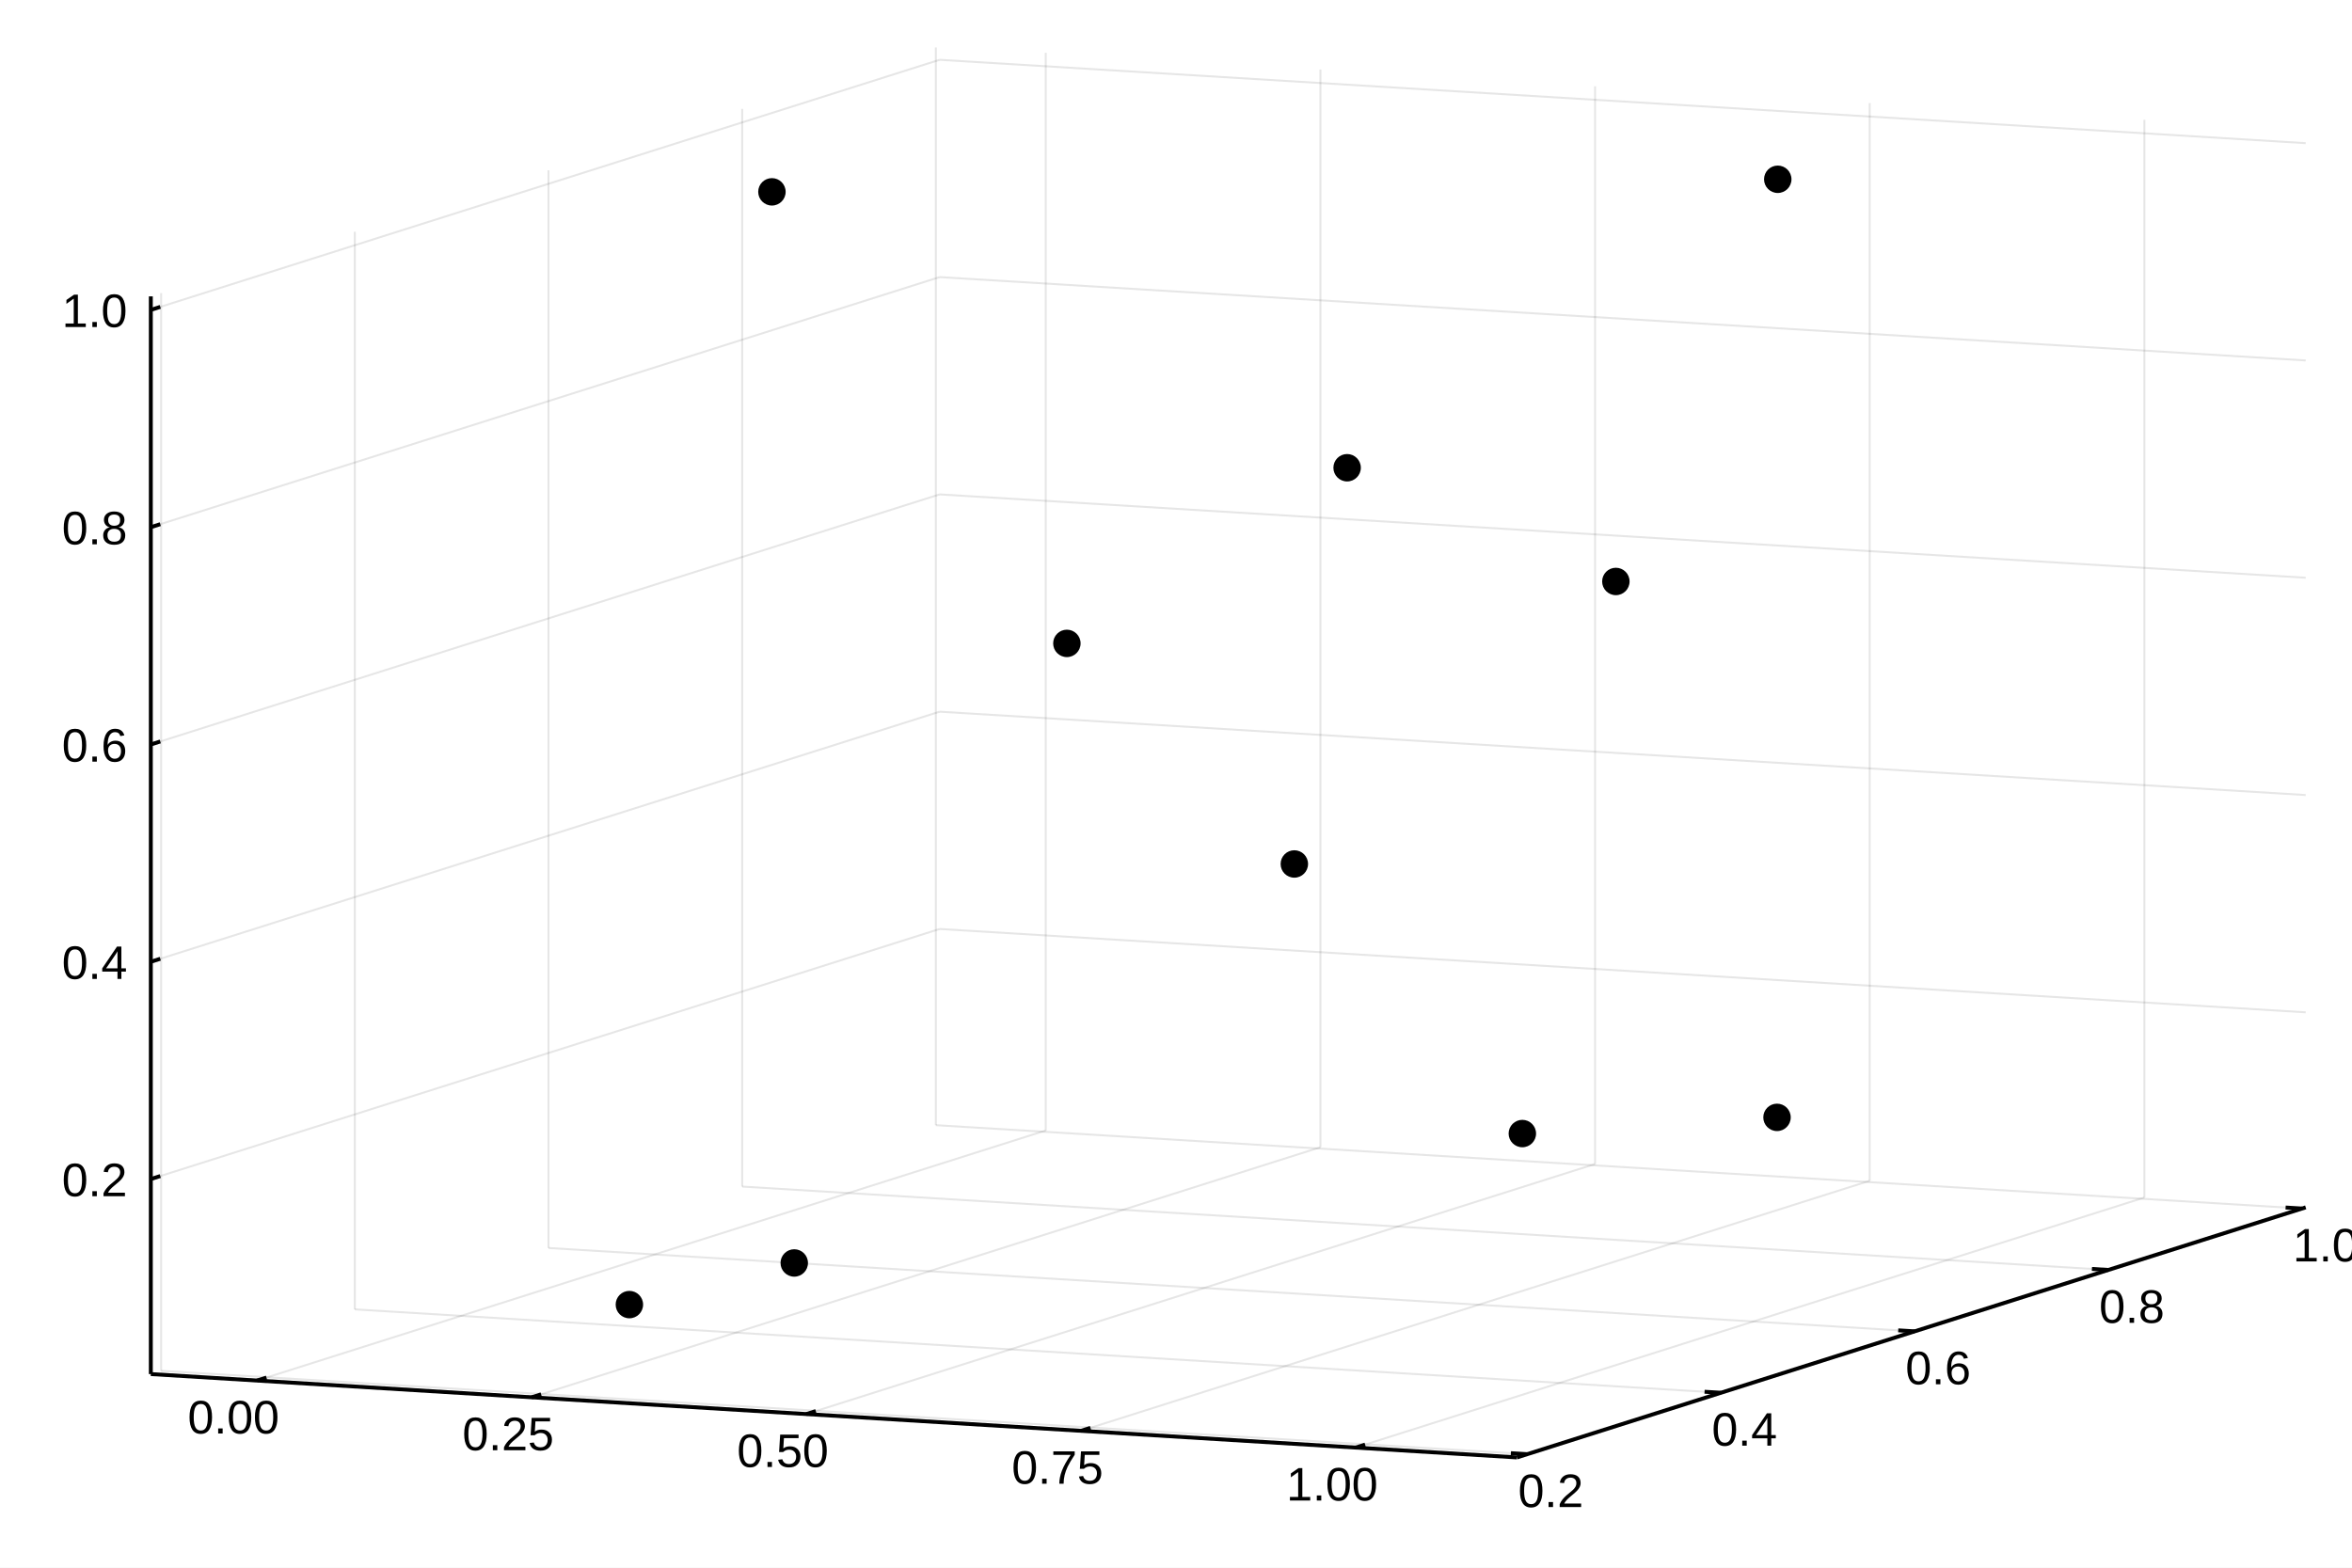
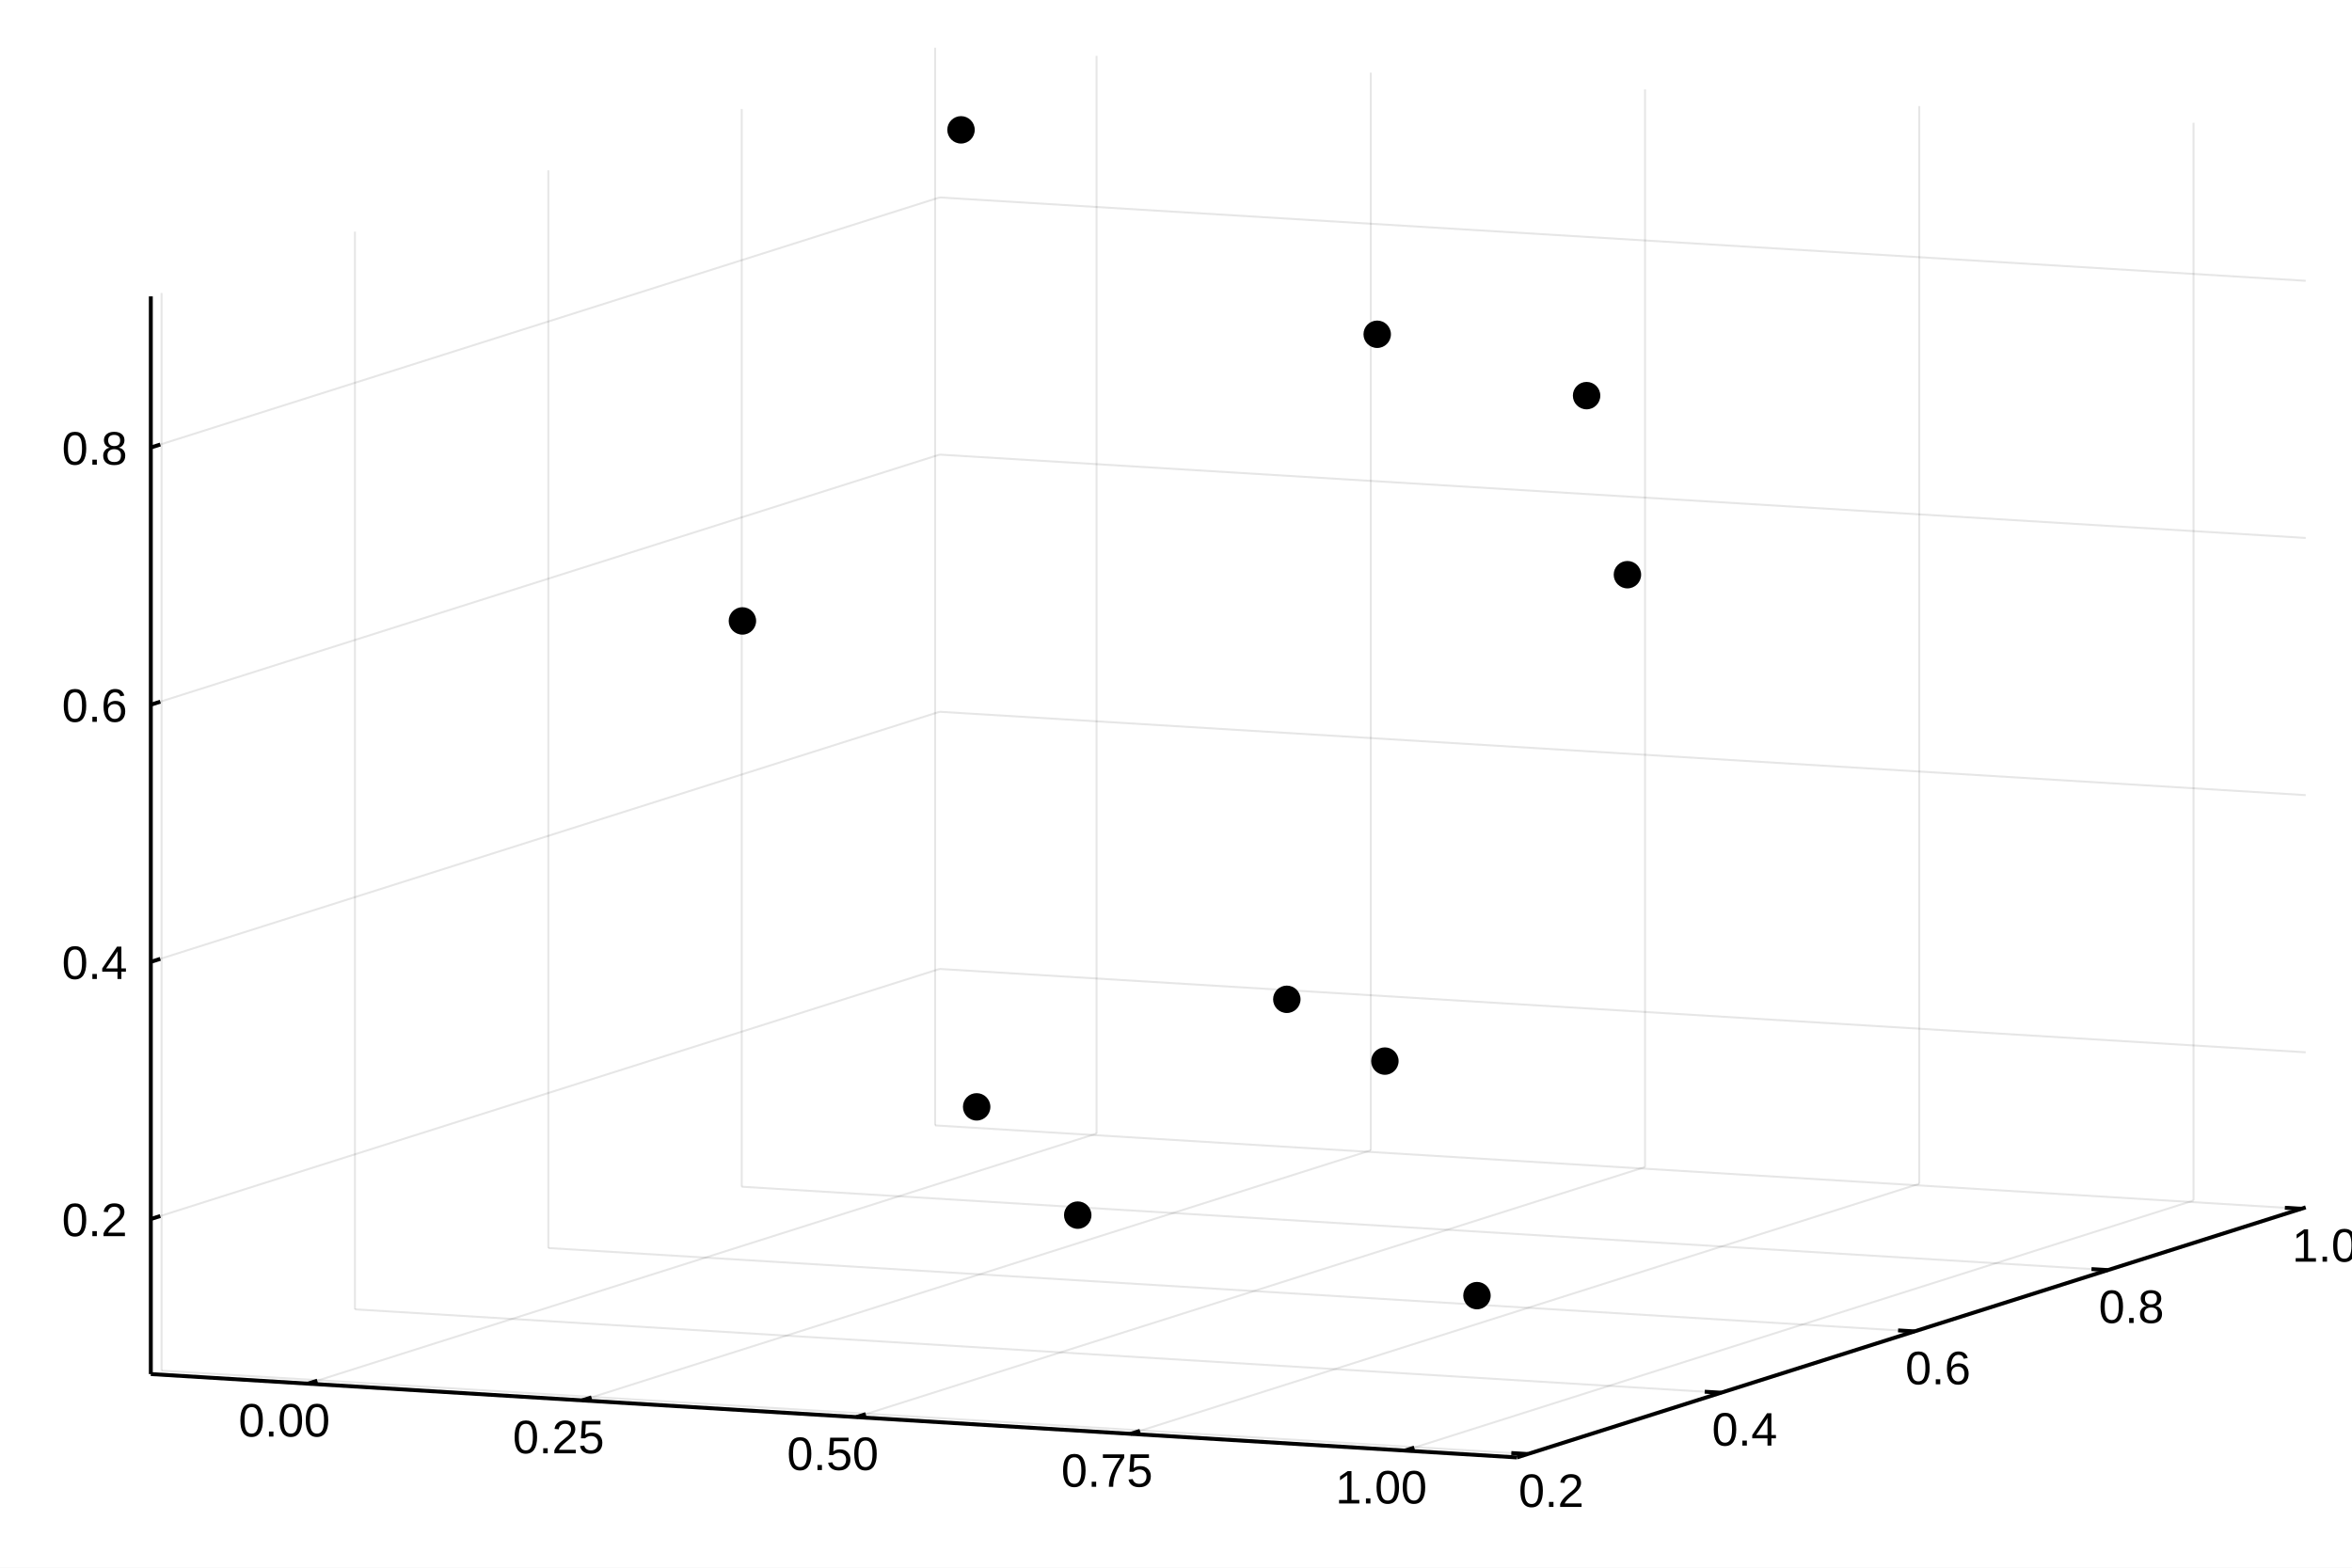
<svg xmlns="http://www.w3.org/2000/svg" width="600" height="400" viewBox="0 0 2400 1600">
  <defs>
-     <clipPath id="clip3200">
+     <clipPath id="clip7600">
      <rect x="0" y="0" width="2400" height="1600" />
    </clipPath>
  </defs>
-   <path clip-path="url(#clip3200)" d=" M0 1600 L2400 1600 L2400 0 L0 0  Z   " fill="#ffffff" fill-rule="evenodd" fill-opacity="1" />
+   <path clip-path="url(#clip7600)" d=" M0 1600 L2400 1600 L2400 0 L0 0  Z   " fill="#ffffff" fill-rule="evenodd" fill-opacity="1" />
  <defs>
-     <clipPath id="clip3201">
+     <clipPath id="clip7601">
      <rect x="480" y="0" width="1681" height="1600" />
    </clipPath>
  </defs>
  <defs>
-     <clipPath id="clip3202">
+     <clipPath id="clip7602">
      <rect x="153" y="47" width="2200" height="1441" />
    </clipPath>
  </defs>
-   <path clip-path="url(#clip3202)" d=" M153.898 1402.4 L153.898 302.48 L958.736 47.244 L2352.76 132.323 L2352.76 1232.24 L1547.92 1487.47 L153.898 1402.4  Z   " fill="#ffffff" fill-rule="evenodd" fill-opacity="1" />
-   <polyline clip-path="url(#clip3202)" style="stroke:#000000; stroke-width:2; stroke-opacity:0.1; fill:none" points="   262.254,1409.01 1067.09,1153.77    " />
-   <polyline clip-path="url(#clip3202)" style="stroke:#000000; stroke-width:2; stroke-opacity:0.1; fill:none" points="   1067.09,1153.77 1067.09,53.857    " />
-   <polyline clip-path="url(#clip3202)" style="stroke:#000000; stroke-width:2; stroke-opacity:0.1; fill:none" points="   542.518,1426.11 1347.36,1170.88    " />
-   <polyline clip-path="url(#clip3202)" style="stroke:#000000; stroke-width:2; stroke-opacity:0.1; fill:none" points="   1347.36,1170.88 1347.36,70.962    " />
-   <polyline clip-path="url(#clip3202)" style="stroke:#000000; stroke-width:2; stroke-opacity:0.1; fill:none" points="   822.781,1443.22 1627.62,1187.98    " />
-   <polyline clip-path="url(#clip3202)" style="stroke:#000000; stroke-width:2; stroke-opacity:0.1; fill:none" points="   1627.62,1187.98 1627.62,88.067    " />
-   <polyline clip-path="url(#clip3202)" style="stroke:#000000; stroke-width:2; stroke-opacity:0.1; fill:none" points="   1103.04,1460.32 1907.88,1205.09    " />
-   <polyline clip-path="url(#clip3202)" style="stroke:#000000; stroke-width:2; stroke-opacity:0.1; fill:none" points="   1907.88,1205.09 1907.88,105.172    " />
-   <polyline clip-path="url(#clip3202)" style="stroke:#000000; stroke-width:2; stroke-opacity:0.1; fill:none" points="   1383.31,1477.43 2188.14,1222.19    " />
-   <polyline clip-path="url(#clip3202)" style="stroke:#000000; stroke-width:2; stroke-opacity:0.1; fill:none" points="   2188.14,1222.19 2188.14,122.276    " />
-   <polyline clip-path="url(#clip3202)" style="stroke:#000000; stroke-width:2; stroke-opacity:0.1; fill:none" points="   1558.44,1484.14 164.424,1399.06    " />
-   <polyline clip-path="url(#clip3202)" style="stroke:#000000; stroke-width:2; stroke-opacity:0.1; fill:none" points="   164.424,1399.06 164.424,299.142    " />
-   <polyline clip-path="url(#clip3202)" style="stroke:#000000; stroke-width:2; stroke-opacity:0.1; fill:none" points="   1756.08,1421.46 362.057,1336.38    " />
-   <polyline clip-path="url(#clip3202)" style="stroke:#000000; stroke-width:2; stroke-opacity:0.1; fill:none" points="   362.057,1336.38 362.057,236.467    " />
-   <polyline clip-path="url(#clip3202)" style="stroke:#000000; stroke-width:2; stroke-opacity:0.1; fill:none" points="   1953.71,1358.79 559.691,1273.71    " />
-   <polyline clip-path="url(#clip3202)" style="stroke:#000000; stroke-width:2; stroke-opacity:0.1; fill:none" points="   559.691,1273.71 559.691,173.792    " />
-   <polyline clip-path="url(#clip3202)" style="stroke:#000000; stroke-width:2; stroke-opacity:0.1; fill:none" points="   2151.34,1296.11 757.324,1211.03    " />
-   <polyline clip-path="url(#clip3202)" style="stroke:#000000; stroke-width:2; stroke-opacity:0.1; fill:none" points="   757.324,1211.03 757.324,111.117    " />
-   <polyline clip-path="url(#clip3202)" style="stroke:#000000; stroke-width:2; stroke-opacity:0.1; fill:none" points="   2348.98,1233.44 954.957,1148.36    " />
-   <polyline clip-path="url(#clip3202)" style="stroke:#000000; stroke-width:2; stroke-opacity:0.1; fill:none" points="   954.957,1148.36 954.957,48.442    " />
-   <polyline clip-path="url(#clip3202)" style="stroke:#000000; stroke-width:2; stroke-opacity:0.1; fill:none" points="   153.898,1203.36 958.736,948.122    " />
-   <polyline clip-path="url(#clip3202)" style="stroke:#000000; stroke-width:2; stroke-opacity:0.1; fill:none" points="   958.736,948.122 2352.76,1033.2    " />
-   <polyline clip-path="url(#clip3202)" style="stroke:#000000; stroke-width:2; stroke-opacity:0.1; fill:none" points="   153.898,981.587 958.736,726.351    " />
-   <polyline clip-path="url(#clip3202)" style="stroke:#000000; stroke-width:2; stroke-opacity:0.1; fill:none" points="   958.736,726.351 2352.76,811.43    " />
-   <polyline clip-path="url(#clip3202)" style="stroke:#000000; stroke-width:2; stroke-opacity:0.1; fill:none" points="   153.898,759.816 958.736,504.58    " />
-   <polyline clip-path="url(#clip3202)" style="stroke:#000000; stroke-width:2; stroke-opacity:0.1; fill:none" points="   958.736,504.58 2352.76,589.659    " />
-   <polyline clip-path="url(#clip3202)" style="stroke:#000000; stroke-width:2; stroke-opacity:0.1; fill:none" points="   153.898,538.045 958.736,282.809    " />
-   <polyline clip-path="url(#clip3202)" style="stroke:#000000; stroke-width:2; stroke-opacity:0.1; fill:none" points="   958.736,282.809 2352.76,367.888    " />
-   <polyline clip-path="url(#clip3202)" style="stroke:#000000; stroke-width:2; stroke-opacity:0.1; fill:none" points="   153.898,316.274 958.736,61.038    " />
-   <polyline clip-path="url(#clip3202)" style="stroke:#000000; stroke-width:2; stroke-opacity:0.1; fill:none" points="   958.736,61.038 2352.76,146.117    " />
-   <polyline clip-path="url(#clip3200)" style="stroke:#000000; stroke-width:4; stroke-opacity:1; fill:none" points="   153.898,1402.4 1547.92,1487.47    " />
-   <polyline clip-path="url(#clip3200)" style="stroke:#000000; stroke-width:4; stroke-opacity:1; fill:none" points="   1547.92,1487.47 2352.76,1232.24    " />
-   <polyline clip-path="url(#clip3200)" style="stroke:#000000; stroke-width:4; stroke-opacity:1; fill:none" points="   153.898,1402.4 153.898,302.48    " />
-   <polyline clip-path="url(#clip3200)" style="stroke:#000000; stroke-width:4; stroke-opacity:1; fill:none" points="   262.254,1409.01 271.912,1405.95    " />
-   <polyline clip-path="url(#clip3200)" style="stroke:#000000; stroke-width:4; stroke-opacity:1; fill:none" points="   542.518,1426.11 552.176,1423.05    " />
-   <polyline clip-path="url(#clip3200)" style="stroke:#000000; stroke-width:4; stroke-opacity:1; fill:none" points="   822.781,1443.22 832.439,1440.16    " />
-   <polyline clip-path="url(#clip3200)" style="stroke:#000000; stroke-width:4; stroke-opacity:1; fill:none" points="   1103.04,1460.32 1112.7,1457.26    " />
-   <polyline clip-path="url(#clip3200)" style="stroke:#000000; stroke-width:4; stroke-opacity:1; fill:none" points="   1383.31,1477.43 1392.96,1474.37    " />
-   <polyline clip-path="url(#clip3200)" style="stroke:#000000; stroke-width:4; stroke-opacity:1; fill:none" points="   1558.44,1484.14 1541.72,1483.12    " />
-   <polyline clip-path="url(#clip3200)" style="stroke:#000000; stroke-width:4; stroke-opacity:1; fill:none" points="   1756.08,1421.46 1739.35,1420.44    " />
-   <polyline clip-path="url(#clip3200)" style="stroke:#000000; stroke-width:4; stroke-opacity:1; fill:none" points="   1953.71,1358.79 1936.98,1357.77    " />
-   <polyline clip-path="url(#clip3200)" style="stroke:#000000; stroke-width:4; stroke-opacity:1; fill:none" points="   2151.34,1296.11 2134.62,1295.09    " />
-   <polyline clip-path="url(#clip3200)" style="stroke:#000000; stroke-width:4; stroke-opacity:1; fill:none" points="   2348.98,1233.44 2332.25,1232.42    " />
-   <polyline clip-path="url(#clip3200)" style="stroke:#000000; stroke-width:4; stroke-opacity:1; fill:none" points="   153.898,1203.36 163.556,1200.3    " />
-   <polyline clip-path="url(#clip3200)" style="stroke:#000000; stroke-width:4; stroke-opacity:1; fill:none" points="   153.898,981.587 163.556,978.524    " />
-   <polyline clip-path="url(#clip3200)" style="stroke:#000000; stroke-width:4; stroke-opacity:1; fill:none" points="   153.898,759.816 163.556,756.753    " />
-   <polyline clip-path="url(#clip3200)" style="stroke:#000000; stroke-width:4; stroke-opacity:1; fill:none" points="   153.898,538.045 163.556,534.982    " />
-   <polyline clip-path="url(#clip3200)" style="stroke:#000000; stroke-width:4; stroke-opacity:1; fill:none" points="   153.898,316.274 163.556,313.211    " />
-   <g clip-path="url(#clip3200)">
-     <text style="fill:#000000; fill-opacity:1; font-family:Arial,Helvetica Neue,Helvetica,sans-serif; font-size:48px; text-anchor:middle;" transform="rotate(0, 238.254, 1463.01)" x="238.254" y="1463.01">0.00</text>
+   <path clip-path="url(#clip7602)" d=" M153.898 1402.4 L153.898 302.48 L958.736 47.244 L2352.76 132.323 L2352.76 1232.24 L1547.92 1487.47 L153.898 1402.4  Z   " fill="#ffffff" fill-rule="evenodd" fill-opacity="1" />
+   <polyline clip-path="url(#clip7602)" style="stroke:#000000; stroke-width:2; stroke-opacity:0.1; fill:none" points="   314.094,1412.17 1118.93,1156.94    " />
+   <polyline clip-path="url(#clip7602)" style="stroke:#000000; stroke-width:2; stroke-opacity:0.1; fill:none" points="   1118.93,1156.94 1118.93,57.021    " />
+   <polyline clip-path="url(#clip7602)" style="stroke:#000000; stroke-width:2; stroke-opacity:0.1; fill:none" points="   593.934,1429.25 1398.77,1174.02    " />
+   <polyline clip-path="url(#clip7602)" style="stroke:#000000; stroke-width:2; stroke-opacity:0.1; fill:none" points="   1398.77,1174.02 1398.77,74.1    " />
+   <polyline clip-path="url(#clip7602)" style="stroke:#000000; stroke-width:2; stroke-opacity:0.1; fill:none" points="   873.774,1446.33 1678.61,1191.09    " />
+   <polyline clip-path="url(#clip7602)" style="stroke:#000000; stroke-width:2; stroke-opacity:0.1; fill:none" points="   1678.61,1191.09 1678.61,91.179    " />
+   <polyline clip-path="url(#clip7602)" style="stroke:#000000; stroke-width:2; stroke-opacity:0.1; fill:none" points="   1153.61,1463.41 1958.45,1208.17    " />
+   <polyline clip-path="url(#clip7602)" style="stroke:#000000; stroke-width:2; stroke-opacity:0.1; fill:none" points="   1958.45,1208.17 1958.45,108.258    " />
+   <polyline clip-path="url(#clip7602)" style="stroke:#000000; stroke-width:2; stroke-opacity:0.1; fill:none" points="   1433.45,1480.49 2238.29,1225.25    " />
+   <polyline clip-path="url(#clip7602)" style="stroke:#000000; stroke-width:2; stroke-opacity:0.1; fill:none" points="   2238.29,1225.25 2238.29,125.337    " />
+   <polyline clip-path="url(#clip7602)" style="stroke:#000000; stroke-width:2; stroke-opacity:0.1; fill:none" points="   1558.89,1484 164.868,1398.92    " />
+   <polyline clip-path="url(#clip7602)" style="stroke:#000000; stroke-width:2; stroke-opacity:0.1; fill:none" points="   164.868,1398.92 164.868,299.001    " />
+   <polyline clip-path="url(#clip7602)" style="stroke:#000000; stroke-width:2; stroke-opacity:0.1; fill:none" points="   1756.22,1421.42 362.203,1336.34    " />
+   <polyline clip-path="url(#clip7602)" style="stroke:#000000; stroke-width:2; stroke-opacity:0.1; fill:none" points="   362.203,1336.34 362.203,236.421    " />
+   <polyline clip-path="url(#clip7602)" style="stroke:#000000; stroke-width:2; stroke-opacity:0.1; fill:none" points="   1953.56,1358.83 559.538,1273.76    " />
+   <polyline clip-path="url(#clip7602)" style="stroke:#000000; stroke-width:2; stroke-opacity:0.1; fill:none" points="   559.538,1273.76 559.538,173.841    " />
+   <polyline clip-path="url(#clip7602)" style="stroke:#000000; stroke-width:2; stroke-opacity:0.1; fill:none" points="   2150.89,1296.25 756.874,1211.18    " />
+   <polyline clip-path="url(#clip7602)" style="stroke:#000000; stroke-width:2; stroke-opacity:0.1; fill:none" points="   756.874,1211.18 756.874,111.26    " />
+   <polyline clip-path="url(#clip7602)" style="stroke:#000000; stroke-width:2; stroke-opacity:0.1; fill:none" points="   2348.23,1233.67 954.209,1148.6    " />
+   <polyline clip-path="url(#clip7602)" style="stroke:#000000; stroke-width:2; stroke-opacity:0.1; fill:none" points="   954.209,1148.6 954.209,48.68    " />
+   <polyline clip-path="url(#clip7602)" style="stroke:#000000; stroke-width:2; stroke-opacity:0.1; fill:none" points="   153.898,1244.15 958.736,988.909    " />
+   <polyline clip-path="url(#clip7602)" style="stroke:#000000; stroke-width:2; stroke-opacity:0.1; fill:none" points="   958.736,988.909 2352.76,1073.99    " />
+   <polyline clip-path="url(#clip7602)" style="stroke:#000000; stroke-width:2; stroke-opacity:0.1; fill:none" points="   153.898,981.676 958.736,726.44    " />
+   <polyline clip-path="url(#clip7602)" style="stroke:#000000; stroke-width:2; stroke-opacity:0.1; fill:none" points="   958.736,726.44 2352.76,811.519    " />
+   <polyline clip-path="url(#clip7602)" style="stroke:#000000; stroke-width:2; stroke-opacity:0.1; fill:none" points="   153.898,719.207 958.736,463.971    " />
+   <polyline clip-path="url(#clip7602)" style="stroke:#000000; stroke-width:2; stroke-opacity:0.1; fill:none" points="   958.736,463.971 2352.76,549.05    " />
+   <polyline clip-path="url(#clip7602)" style="stroke:#000000; stroke-width:2; stroke-opacity:0.1; fill:none" points="   153.898,456.738 958.736,201.502    " />
+   <polyline clip-path="url(#clip7602)" style="stroke:#000000; stroke-width:2; stroke-opacity:0.1; fill:none" points="   958.736,201.502 2352.76,286.581    " />
+   <polyline clip-path="url(#clip7600)" style="stroke:#000000; stroke-width:4; stroke-opacity:1; fill:none" points="   153.898,1402.4 1547.92,1487.47    " />
+   <polyline clip-path="url(#clip7600)" style="stroke:#000000; stroke-width:4; stroke-opacity:1; fill:none" points="   1547.92,1487.47 2352.76,1232.24    " />
+   <polyline clip-path="url(#clip7600)" style="stroke:#000000; stroke-width:4; stroke-opacity:1; fill:none" points="   153.898,1402.4 153.898,302.48    " />
+   <polyline clip-path="url(#clip7600)" style="stroke:#000000; stroke-width:4; stroke-opacity:1; fill:none" points="   314.094,1412.17 323.752,1409.11    " />
+   <polyline clip-path="url(#clip7600)" style="stroke:#000000; stroke-width:4; stroke-opacity:1; fill:none" points="   593.934,1429.25 603.592,1426.19    " />
+   <polyline clip-path="url(#clip7600)" style="stroke:#000000; stroke-width:4; stroke-opacity:1; fill:none" points="   873.774,1446.33 883.433,1443.27    " />
+   <polyline clip-path="url(#clip7600)" style="stroke:#000000; stroke-width:4; stroke-opacity:1; fill:none" points="   1153.61,1463.41 1163.27,1460.35    " />
+   <polyline clip-path="url(#clip7600)" style="stroke:#000000; stroke-width:4; stroke-opacity:1; fill:none" points="   1433.45,1480.49 1443.11,1477.43    " />
+   <polyline clip-path="url(#clip7600)" style="stroke:#000000; stroke-width:4; stroke-opacity:1; fill:none" points="   1558.89,1484 1542.16,1482.97    " />
+   <polyline clip-path="url(#clip7600)" style="stroke:#000000; stroke-width:4; stroke-opacity:1; fill:none" points="   1756.22,1421.42 1739.5,1420.39    " />
+   <polyline clip-path="url(#clip7600)" style="stroke:#000000; stroke-width:4; stroke-opacity:1; fill:none" points="   1953.56,1358.83 1936.83,1357.81    " />
+   <polyline clip-path="url(#clip7600)" style="stroke:#000000; stroke-width:4; stroke-opacity:1; fill:none" points="   2150.89,1296.25 2134.17,1295.23    " />
+   <polyline clip-path="url(#clip7600)" style="stroke:#000000; stroke-width:4; stroke-opacity:1; fill:none" points="   2348.23,1233.67 2331.5,1232.65    " />
+   <polyline clip-path="url(#clip7600)" style="stroke:#000000; stroke-width:4; stroke-opacity:1; fill:none" points="   153.898,1244.15 163.556,1241.08    " />
+   <polyline clip-path="url(#clip7600)" style="stroke:#000000; stroke-width:4; stroke-opacity:1; fill:none" points="   153.898,981.676 163.556,978.613    " />
+   <polyline clip-path="url(#clip7600)" style="stroke:#000000; stroke-width:4; stroke-opacity:1; fill:none" points="   153.898,719.207 163.556,716.144    " />
+   <polyline clip-path="url(#clip7600)" style="stroke:#000000; stroke-width:4; stroke-opacity:1; fill:none" points="   153.898,456.738 163.556,453.676    " />
+   <g clip-path="url(#clip7600)">
+     <text style="fill:#000000; fill-opacity:1; font-family:Arial,Helvetica Neue,Helvetica,sans-serif; font-size:48px; text-anchor:middle;" transform="rotate(0, 290.094, 1466.17)" x="290.094" y="1466.17">0.00</text>
  </g>
-   <g clip-path="url(#clip3200)">
-     <text style="fill:#000000; fill-opacity:1; font-family:Arial,Helvetica Neue,Helvetica,sans-serif; font-size:48px; text-anchor:middle;" transform="rotate(0, 518.518, 1480.11)" x="518.518" y="1480.11">0.25</text>
+   <g clip-path="url(#clip7600)">
+     <text style="fill:#000000; fill-opacity:1; font-family:Arial,Helvetica Neue,Helvetica,sans-serif; font-size:48px; text-anchor:middle;" transform="rotate(0, 569.934, 1483.25)" x="569.934" y="1483.25">0.25</text>
  </g>
-   <g clip-path="url(#clip3200)">
-     <text style="fill:#000000; fill-opacity:1; font-family:Arial,Helvetica Neue,Helvetica,sans-serif; font-size:48px; text-anchor:middle;" transform="rotate(0, 798.781, 1497.22)" x="798.781" y="1497.22">0.50</text>
+   <g clip-path="url(#clip7600)">
+     <text style="fill:#000000; fill-opacity:1; font-family:Arial,Helvetica Neue,Helvetica,sans-serif; font-size:48px; text-anchor:middle;" transform="rotate(0, 849.774, 1500.33)" x="849.774" y="1500.33">0.50</text>
  </g>
-   <g clip-path="url(#clip3200)">
-     <text style="fill:#000000; fill-opacity:1; font-family:Arial,Helvetica Neue,Helvetica,sans-serif; font-size:48px; text-anchor:middle;" transform="rotate(0, 1079.04, 1514.32)" x="1079.04" y="1514.32">0.75</text>
+   <g clip-path="url(#clip7600)">
+     <text style="fill:#000000; fill-opacity:1; font-family:Arial,Helvetica Neue,Helvetica,sans-serif; font-size:48px; text-anchor:middle;" transform="rotate(0, 1129.61, 1517.41)" x="1129.61" y="1517.41">0.75</text>
  </g>
-   <g clip-path="url(#clip3200)">
-     <text style="fill:#000000; fill-opacity:1; font-family:Arial,Helvetica Neue,Helvetica,sans-serif; font-size:48px; text-anchor:middle;" transform="rotate(0, 1359.31, 1531.43)" x="1359.31" y="1531.43">1.00</text>
+   <g clip-path="url(#clip7600)">
+     <text style="fill:#000000; fill-opacity:1; font-family:Arial,Helvetica Neue,Helvetica,sans-serif; font-size:48px; text-anchor:middle;" transform="rotate(0, 1409.45, 1534.49)" x="1409.45" y="1534.49">1.00</text>
  </g>
-   <g clip-path="url(#clip3200)">
-     <text style="fill:#000000; fill-opacity:1; font-family:Arial,Helvetica Neue,Helvetica,sans-serif; font-size:48px; text-anchor:middle;" transform="rotate(0, 1582.44, 1538.14)" x="1582.44" y="1538.14">0.2</text>
+   <g clip-path="url(#clip7600)">
+     <text style="fill:#000000; fill-opacity:1; font-family:Arial,Helvetica Neue,Helvetica,sans-serif; font-size:48px; text-anchor:middle;" transform="rotate(0, 1582.89, 1538)" x="1582.89" y="1538">0.2</text>
  </g>
-   <g clip-path="url(#clip3200)">
-     <text style="fill:#000000; fill-opacity:1; font-family:Arial,Helvetica Neue,Helvetica,sans-serif; font-size:48px; text-anchor:middle;" transform="rotate(0, 1780.08, 1475.46)" x="1780.08" y="1475.46">0.4</text>
+   <g clip-path="url(#clip7600)">
+     <text style="fill:#000000; fill-opacity:1; font-family:Arial,Helvetica Neue,Helvetica,sans-serif; font-size:48px; text-anchor:middle;" transform="rotate(0, 1780.22, 1475.42)" x="1780.22" y="1475.42">0.4</text>
  </g>
-   <g clip-path="url(#clip3200)">
-     <text style="fill:#000000; fill-opacity:1; font-family:Arial,Helvetica Neue,Helvetica,sans-serif; font-size:48px; text-anchor:middle;" transform="rotate(0, 1977.71, 1412.79)" x="1977.71" y="1412.79">0.6</text>
+   <g clip-path="url(#clip7600)">
+     <text style="fill:#000000; fill-opacity:1; font-family:Arial,Helvetica Neue,Helvetica,sans-serif; font-size:48px; text-anchor:middle;" transform="rotate(0, 1977.56, 1412.83)" x="1977.56" y="1412.83">0.6</text>
  </g>
-   <g clip-path="url(#clip3200)">
-     <text style="fill:#000000; fill-opacity:1; font-family:Arial,Helvetica Neue,Helvetica,sans-serif; font-size:48px; text-anchor:middle;" transform="rotate(0, 2175.34, 1350.11)" x="2175.34" y="1350.11">0.8</text>
+   <g clip-path="url(#clip7600)">
+     <text style="fill:#000000; fill-opacity:1; font-family:Arial,Helvetica Neue,Helvetica,sans-serif; font-size:48px; text-anchor:middle;" transform="rotate(0, 2174.89, 1350.25)" x="2174.89" y="1350.25">0.8</text>
  </g>
-   <g clip-path="url(#clip3200)">
-     <text style="fill:#000000; fill-opacity:1; font-family:Arial,Helvetica Neue,Helvetica,sans-serif; font-size:48px; text-anchor:middle;" transform="rotate(0, 2372.98, 1287.44)" x="2372.98" y="1287.44">1.0</text>
+   <g clip-path="url(#clip7600)">
+     <text style="fill:#000000; fill-opacity:1; font-family:Arial,Helvetica Neue,Helvetica,sans-serif; font-size:48px; text-anchor:middle;" transform="rotate(0, 2372.23, 1287.67)" x="2372.23" y="1287.67">1.0</text>
  </g>
-   <g clip-path="url(#clip3200)">
-     <text style="fill:#000000; fill-opacity:1; font-family:Arial,Helvetica Neue,Helvetica,sans-serif; font-size:48px; text-anchor:end;" transform="rotate(0, 129.898, 1220.86)" x="129.898" y="1220.86">0.2</text>
+   <g clip-path="url(#clip7600)">
+     <text style="fill:#000000; fill-opacity:1; font-family:Arial,Helvetica Neue,Helvetica,sans-serif; font-size:48px; text-anchor:end;" transform="rotate(0, 129.898, 1261.65)" x="129.898" y="1261.65">0.2</text>
  </g>
-   <g clip-path="url(#clip3200)">
-     <text style="fill:#000000; fill-opacity:1; font-family:Arial,Helvetica Neue,Helvetica,sans-serif; font-size:48px; text-anchor:end;" transform="rotate(0, 129.898, 999.087)" x="129.898" y="999.087">0.4</text>
+   <g clip-path="url(#clip7600)">
+     <text style="fill:#000000; fill-opacity:1; font-family:Arial,Helvetica Neue,Helvetica,sans-serif; font-size:48px; text-anchor:end;" transform="rotate(0, 129.898, 999.176)" x="129.898" y="999.176">0.4</text>
  </g>
-   <g clip-path="url(#clip3200)">
-     <text style="fill:#000000; fill-opacity:1; font-family:Arial,Helvetica Neue,Helvetica,sans-serif; font-size:48px; text-anchor:end;" transform="rotate(0, 129.898, 777.316)" x="129.898" y="777.316">0.6</text>
+   <g clip-path="url(#clip7600)">
+     <text style="fill:#000000; fill-opacity:1; font-family:Arial,Helvetica Neue,Helvetica,sans-serif; font-size:48px; text-anchor:end;" transform="rotate(0, 129.898, 736.707)" x="129.898" y="736.707">0.6</text>
  </g>
-   <g clip-path="url(#clip3200)">
-     <text style="fill:#000000; fill-opacity:1; font-family:Arial,Helvetica Neue,Helvetica,sans-serif; font-size:48px; text-anchor:end;" transform="rotate(0, 129.898, 555.545)" x="129.898" y="555.545">0.8</text>
+   <g clip-path="url(#clip7600)">
+     <text style="fill:#000000; fill-opacity:1; font-family:Arial,Helvetica Neue,Helvetica,sans-serif; font-size:48px; text-anchor:end;" transform="rotate(0, 129.898, 474.238)" x="129.898" y="474.238">0.8</text>
  </g>
-   <g clip-path="url(#clip3200)">
-     <text style="fill:#000000; fill-opacity:1; font-family:Arial,Helvetica Neue,Helvetica,sans-serif; font-size:48px; text-anchor:end;" transform="rotate(0, 129.898, 333.774)" x="129.898" y="333.774">1.0</text>
-   </g>
-   <circle clip-path="url(#clip3202)" cx="1648.84" cy="593.442" r="14" fill="#000000" fill-rule="evenodd" fill-opacity="1" stroke="none" />
-   <circle clip-path="url(#clip3202)" cx="1374.61" cy="477.38" r="14" fill="#000000" fill-rule="evenodd" fill-opacity="1" stroke="none" />
-   <circle clip-path="url(#clip3202)" cx="1320.75" cy="881.778" r="14" fill="#000000" fill-rule="evenodd" fill-opacity="1" stroke="none" />
-   <circle clip-path="url(#clip3202)" cx="787.681" cy="195.787" r="14" fill="#000000" fill-rule="evenodd" fill-opacity="1" stroke="none" />
-   <circle clip-path="url(#clip3202)" cx="1814.04" cy="182.97" r="14" fill="#000000" fill-rule="evenodd" fill-opacity="1" stroke="none" />
-   <circle clip-path="url(#clip3202)" cx="1088.65" cy="656.65" r="14" fill="#000000" fill-rule="evenodd" fill-opacity="1" stroke="none" />
-   <circle clip-path="url(#clip3202)" cx="642.224" cy="1331.48" r="14" fill="#000000" fill-rule="evenodd" fill-opacity="1" stroke="none" />
-   <circle clip-path="url(#clip3202)" cx="1813.28" cy="1140.4" r="14" fill="#000000" fill-rule="evenodd" fill-opacity="1" stroke="none" />
-   <circle clip-path="url(#clip3202)" cx="1553.41" cy="1156.92" r="14" fill="#000000" fill-rule="evenodd" fill-opacity="1" stroke="none" />
-   <circle clip-path="url(#clip3202)" cx="810.462" cy="1288.99" r="14" fill="#000000" fill-rule="evenodd" fill-opacity="1" stroke="none" />
+   <circle clip-path="url(#clip7602)" cx="1660.63" cy="586.533" r="14" fill="#000000" fill-rule="evenodd" fill-opacity="1" stroke="none" />
+   <circle clip-path="url(#clip7602)" cx="1507.1" cy="1322.32" r="14" fill="#000000" fill-rule="evenodd" fill-opacity="1" stroke="none" />
+   <circle clip-path="url(#clip7602)" cx="1618.97" cy="403.779" r="14" fill="#000000" fill-rule="evenodd" fill-opacity="1" stroke="none" />
+   <circle clip-path="url(#clip7602)" cx="980.628" cy="132.519" r="14" fill="#000000" fill-rule="evenodd" fill-opacity="1" stroke="none" />
+   <circle clip-path="url(#clip7602)" cx="757.56" cy="633.722" r="14" fill="#000000" fill-rule="evenodd" fill-opacity="1" stroke="none" />
+   <circle clip-path="url(#clip7602)" cx="1405.31" cy="341.158" r="14" fill="#000000" fill-rule="evenodd" fill-opacity="1" stroke="none" />
+   <circle clip-path="url(#clip7602)" cx="1313.08" cy="1019.9" r="14" fill="#000000" fill-rule="evenodd" fill-opacity="1" stroke="none" />
+   <circle clip-path="url(#clip7602)" cx="1099.72" cy="1240.16" r="14" fill="#000000" fill-rule="evenodd" fill-opacity="1" stroke="none" />
+   <circle clip-path="url(#clip7602)" cx="996.588" cy="1129.67" r="14" fill="#000000" fill-rule="evenodd" fill-opacity="1" stroke="none" />
+   <circle clip-path="url(#clip7602)" cx="1413.14" cy="1082.96" r="14" fill="#000000" fill-rule="evenodd" fill-opacity="1" stroke="none" />
</svg>
